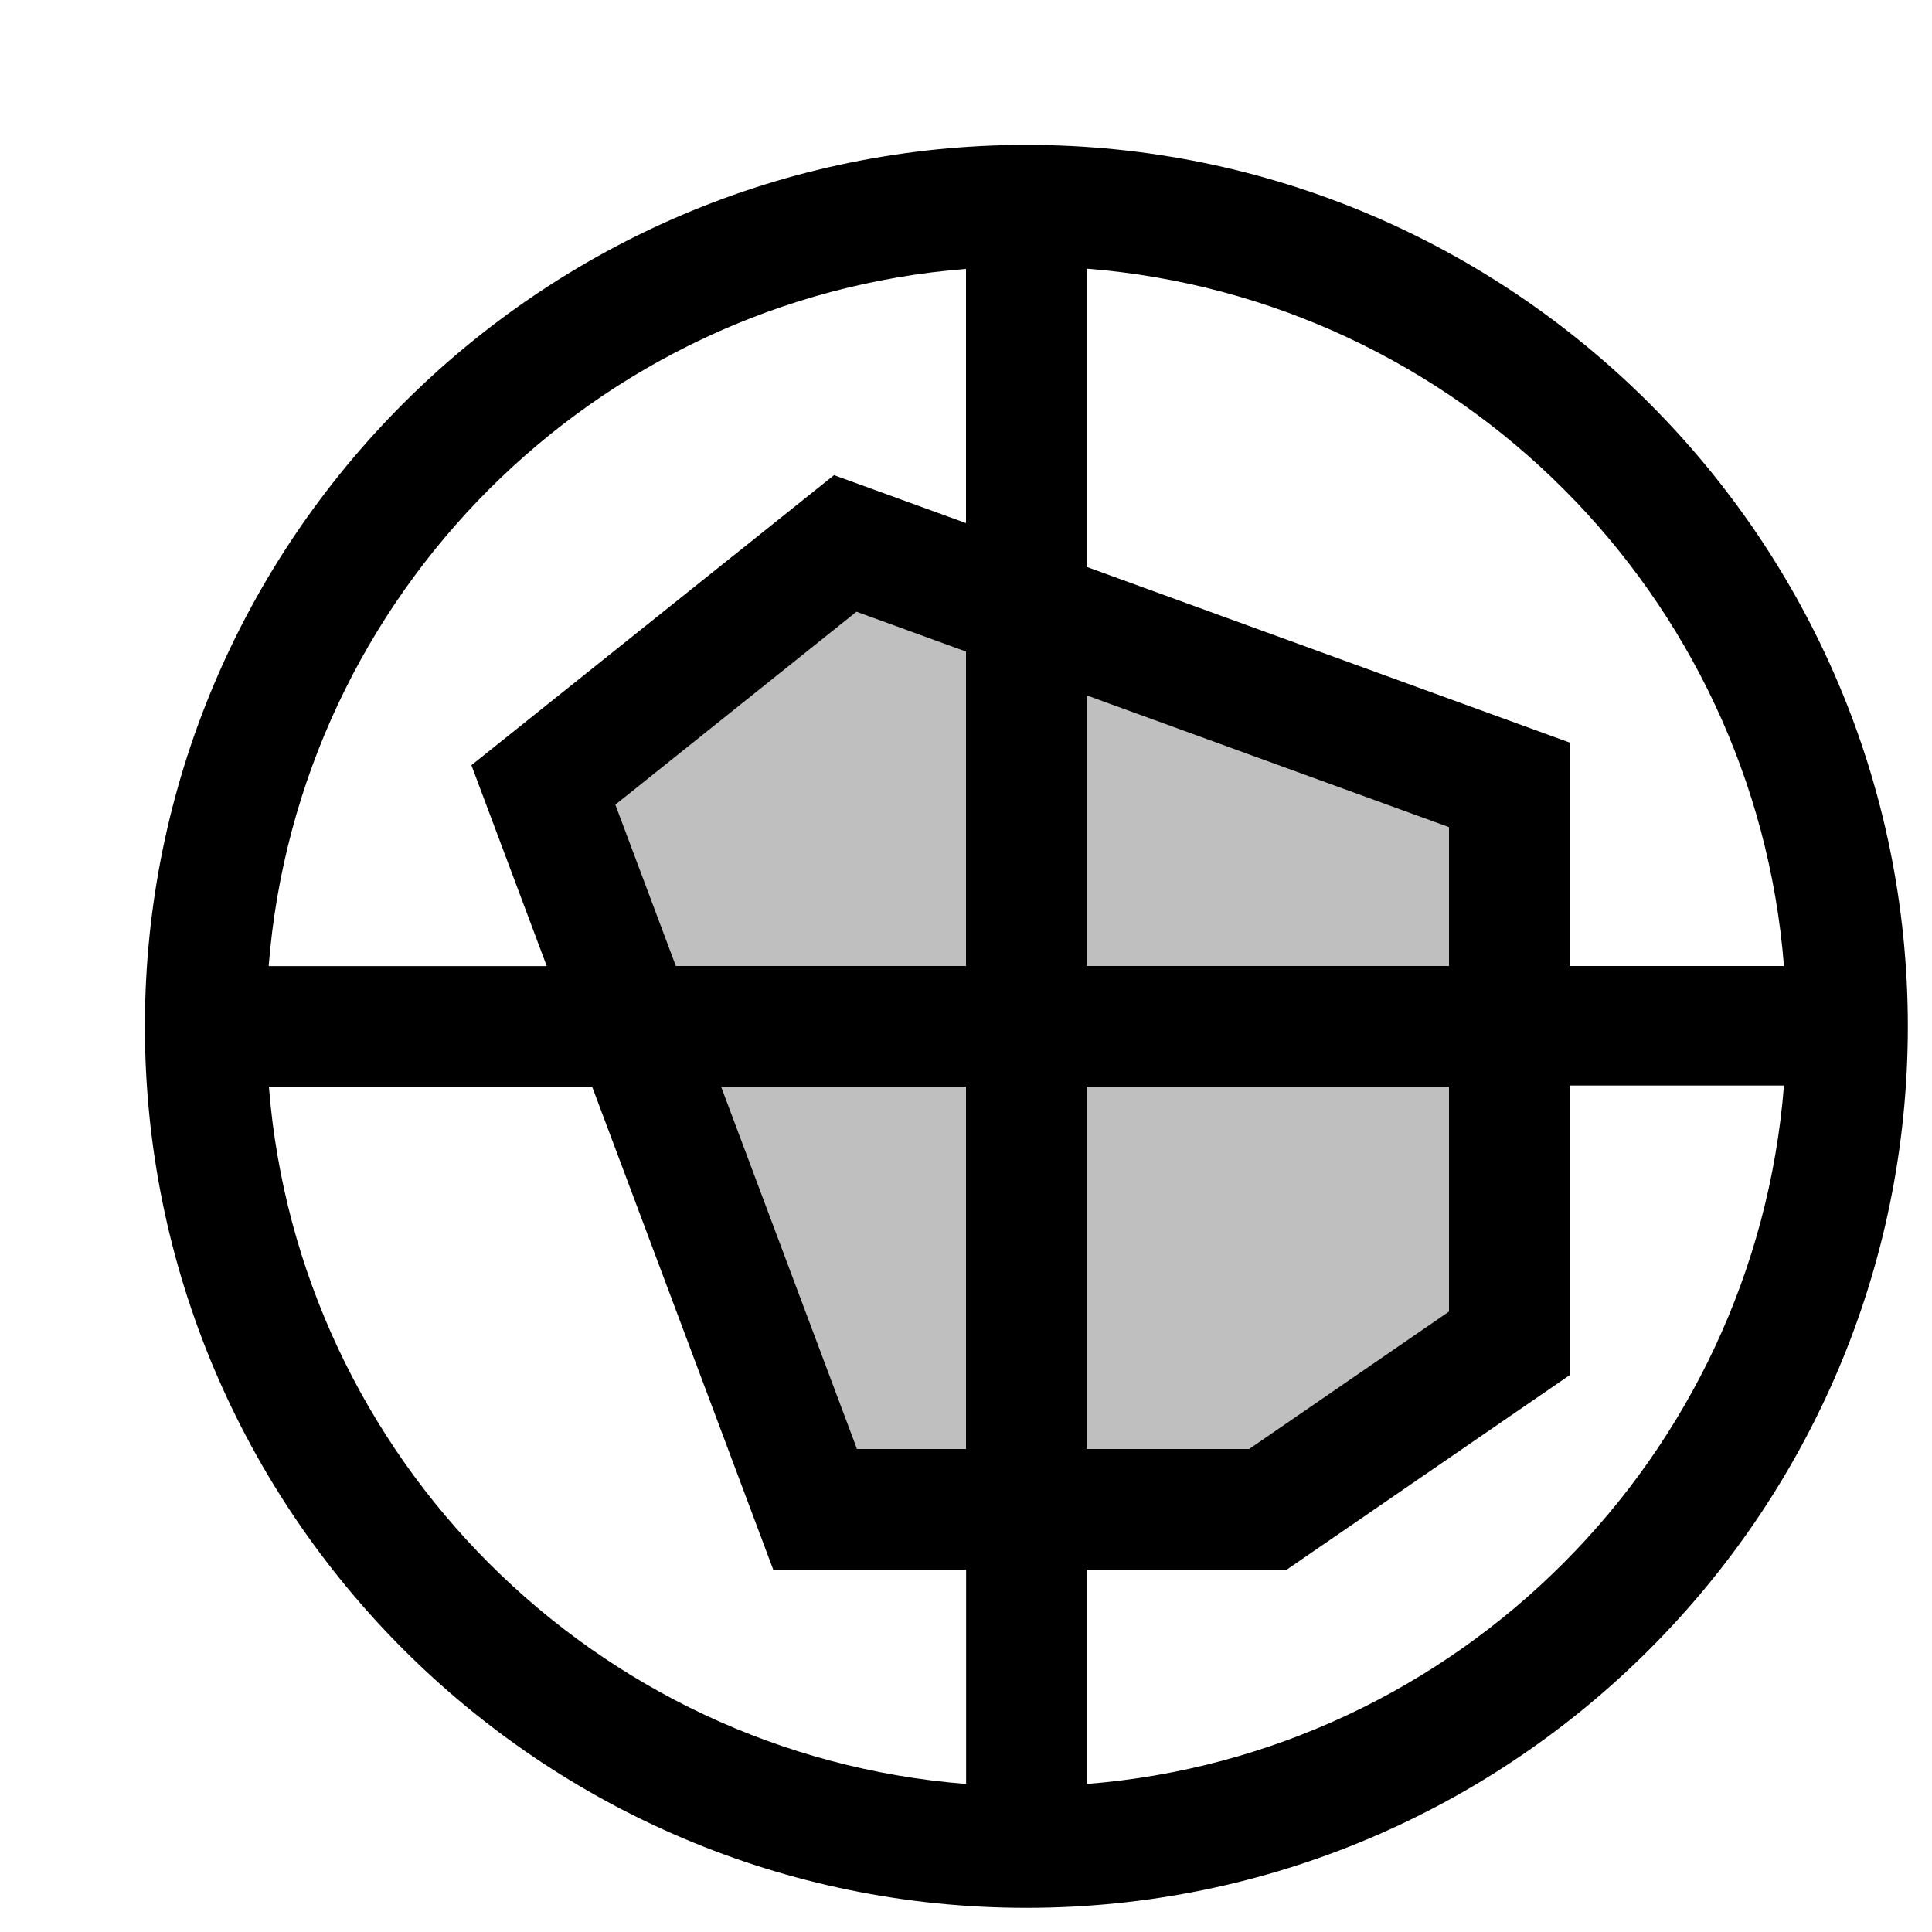
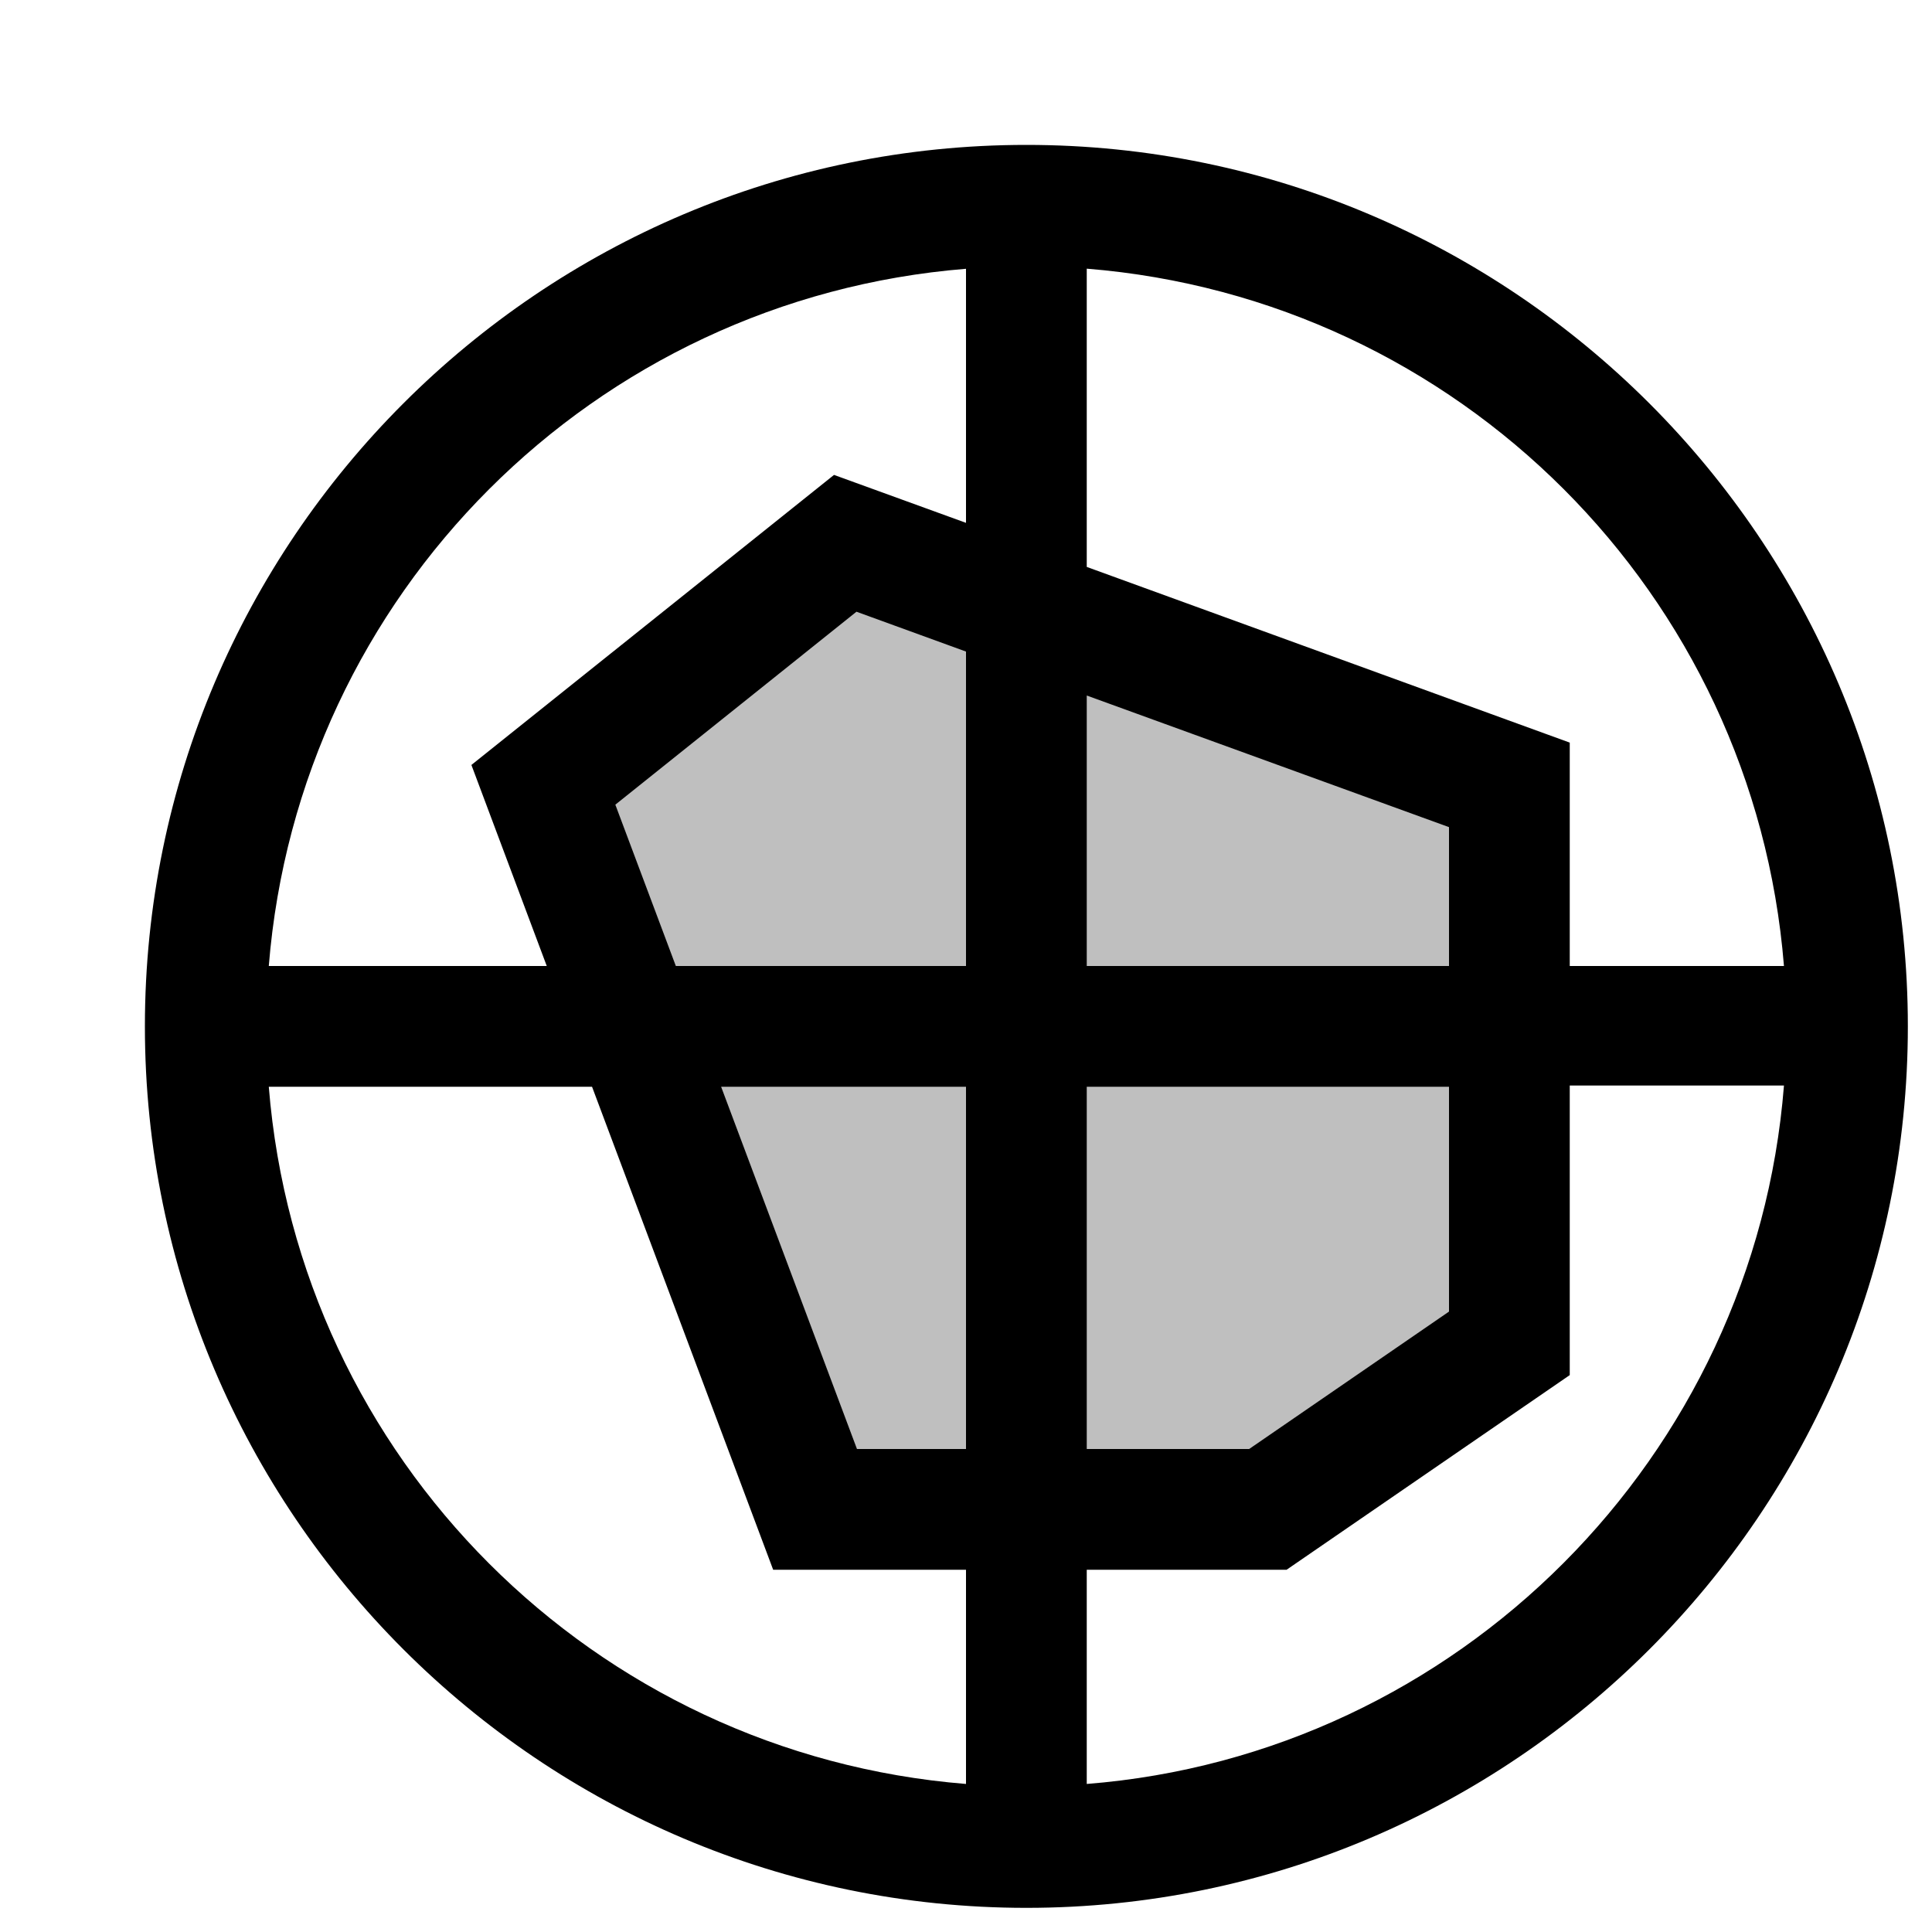
- <svg xmlns="http://www.w3.org/2000/svg" id="icons" viewBox="0 0 16 16">
-   <path d="M7,4.5l5.5,2v4.625l-2,1.375h-3.75l-2.25-6,2.5-2Z" opacity=".25" />
-   <rect width="16" height="16" fill="none" />
-   <path d="M8.5,1.2C4.475,1.2,1.2,4.475,1.2,8.5s3.274,7.3,7.3,7.3,7.3-3.275,7.3-7.3S12.525,1.2,8.5,1.2ZM14.774,8h-1.774v-1.85l-4-1.455v-2.47c3.075.243,5.531,2.7,5.774,5.774ZM8,9v3h-.903l-1.125-3h2.028ZM5.597,8l-.501-1.336,1.997-1.598.907.33v2.604h-2.403ZM9,9h3v1.862l-1.655,1.138h-1.345v-3ZM9,8v-2.241l3,1.091v1.15h-3ZM8,2.226v2.106l-1.093-.397-3.003,2.402.624,1.664h-2.303c.243-3.075,2.7-5.531,5.774-5.774ZM2.226,9h2.678l1.5,4h1.597v1.774c-3.075-.243-5.531-2.7-5.774-5.774ZM9,14.774v-1.774h1.655l2.345-1.612v-2.398h1.774c-.243,3.075-2.7,5.541-5.774,5.784Z" />
+ <svg xmlns="http://www.w3.org/2000/svg" viewBox="0 0 16 16">
+   <path d="m7 4.5 5.5 2v4.625l-2 1.375H6.75l-2.25-6z" opacity=".25" />
+   <path fill="none" d="M0 0h16v16H0z" />
+   <path d="M8.5 1.2c-4.025 0-7.3 3.275-7.3 7.3s3.275 7.3 7.3 7.3 7.3-3.275 7.3-7.3-3.275-7.3-7.3-7.3M14.774 8H13V6.15L9 4.695v-2.47A6.3 6.3 0 0 1 14.774 8M8 9v3h-.903L5.972 9zM5.597 8l-.501-1.336 1.997-1.598.907.33V8zM9 9h3v1.862L10.345 12H9zm0-1V5.76l3 1.09V8zM8 2.226V4.33l-1.093-.397-3.003 2.402L4.528 8H2.226A6.3 6.3 0 0 1 8 2.226M2.226 9h2.677l1.5 4H8v1.774A6.3 6.3 0 0 1 2.226 9M9 14.774V13h1.655L13 11.388V8.99h1.774c-.243 3.075-2.7 5.541-5.774 5.784" />
</svg>
